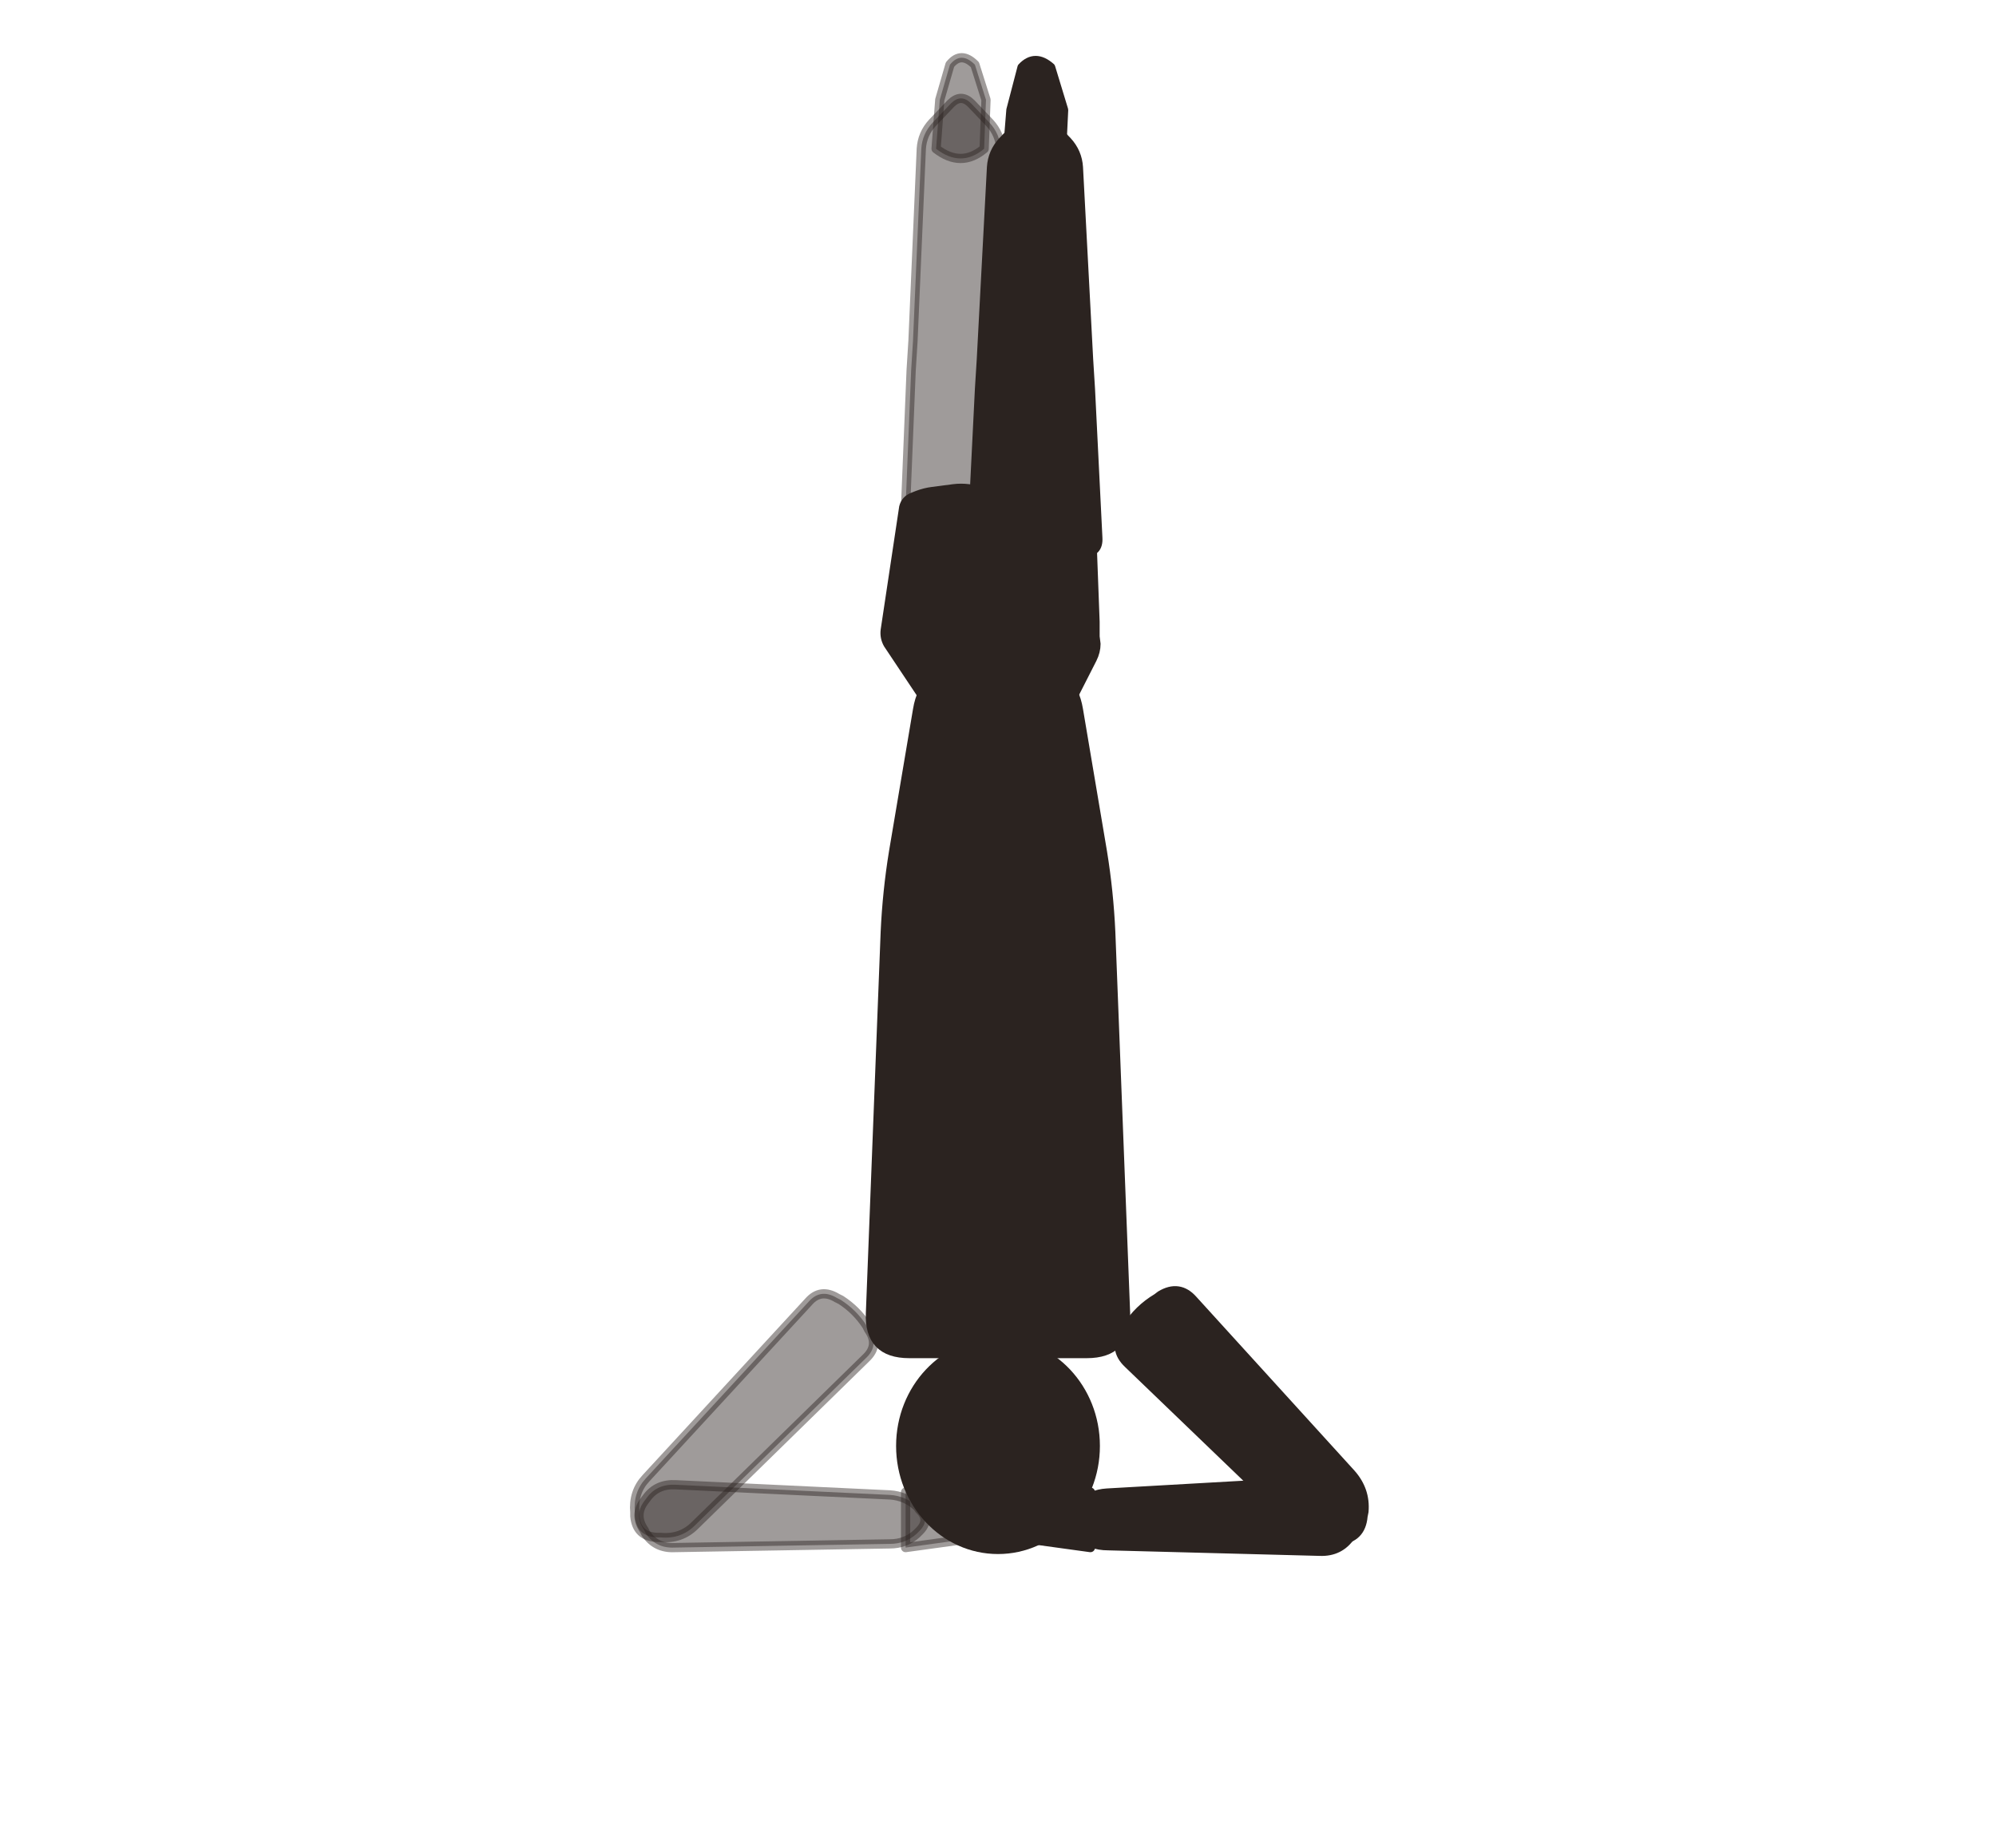
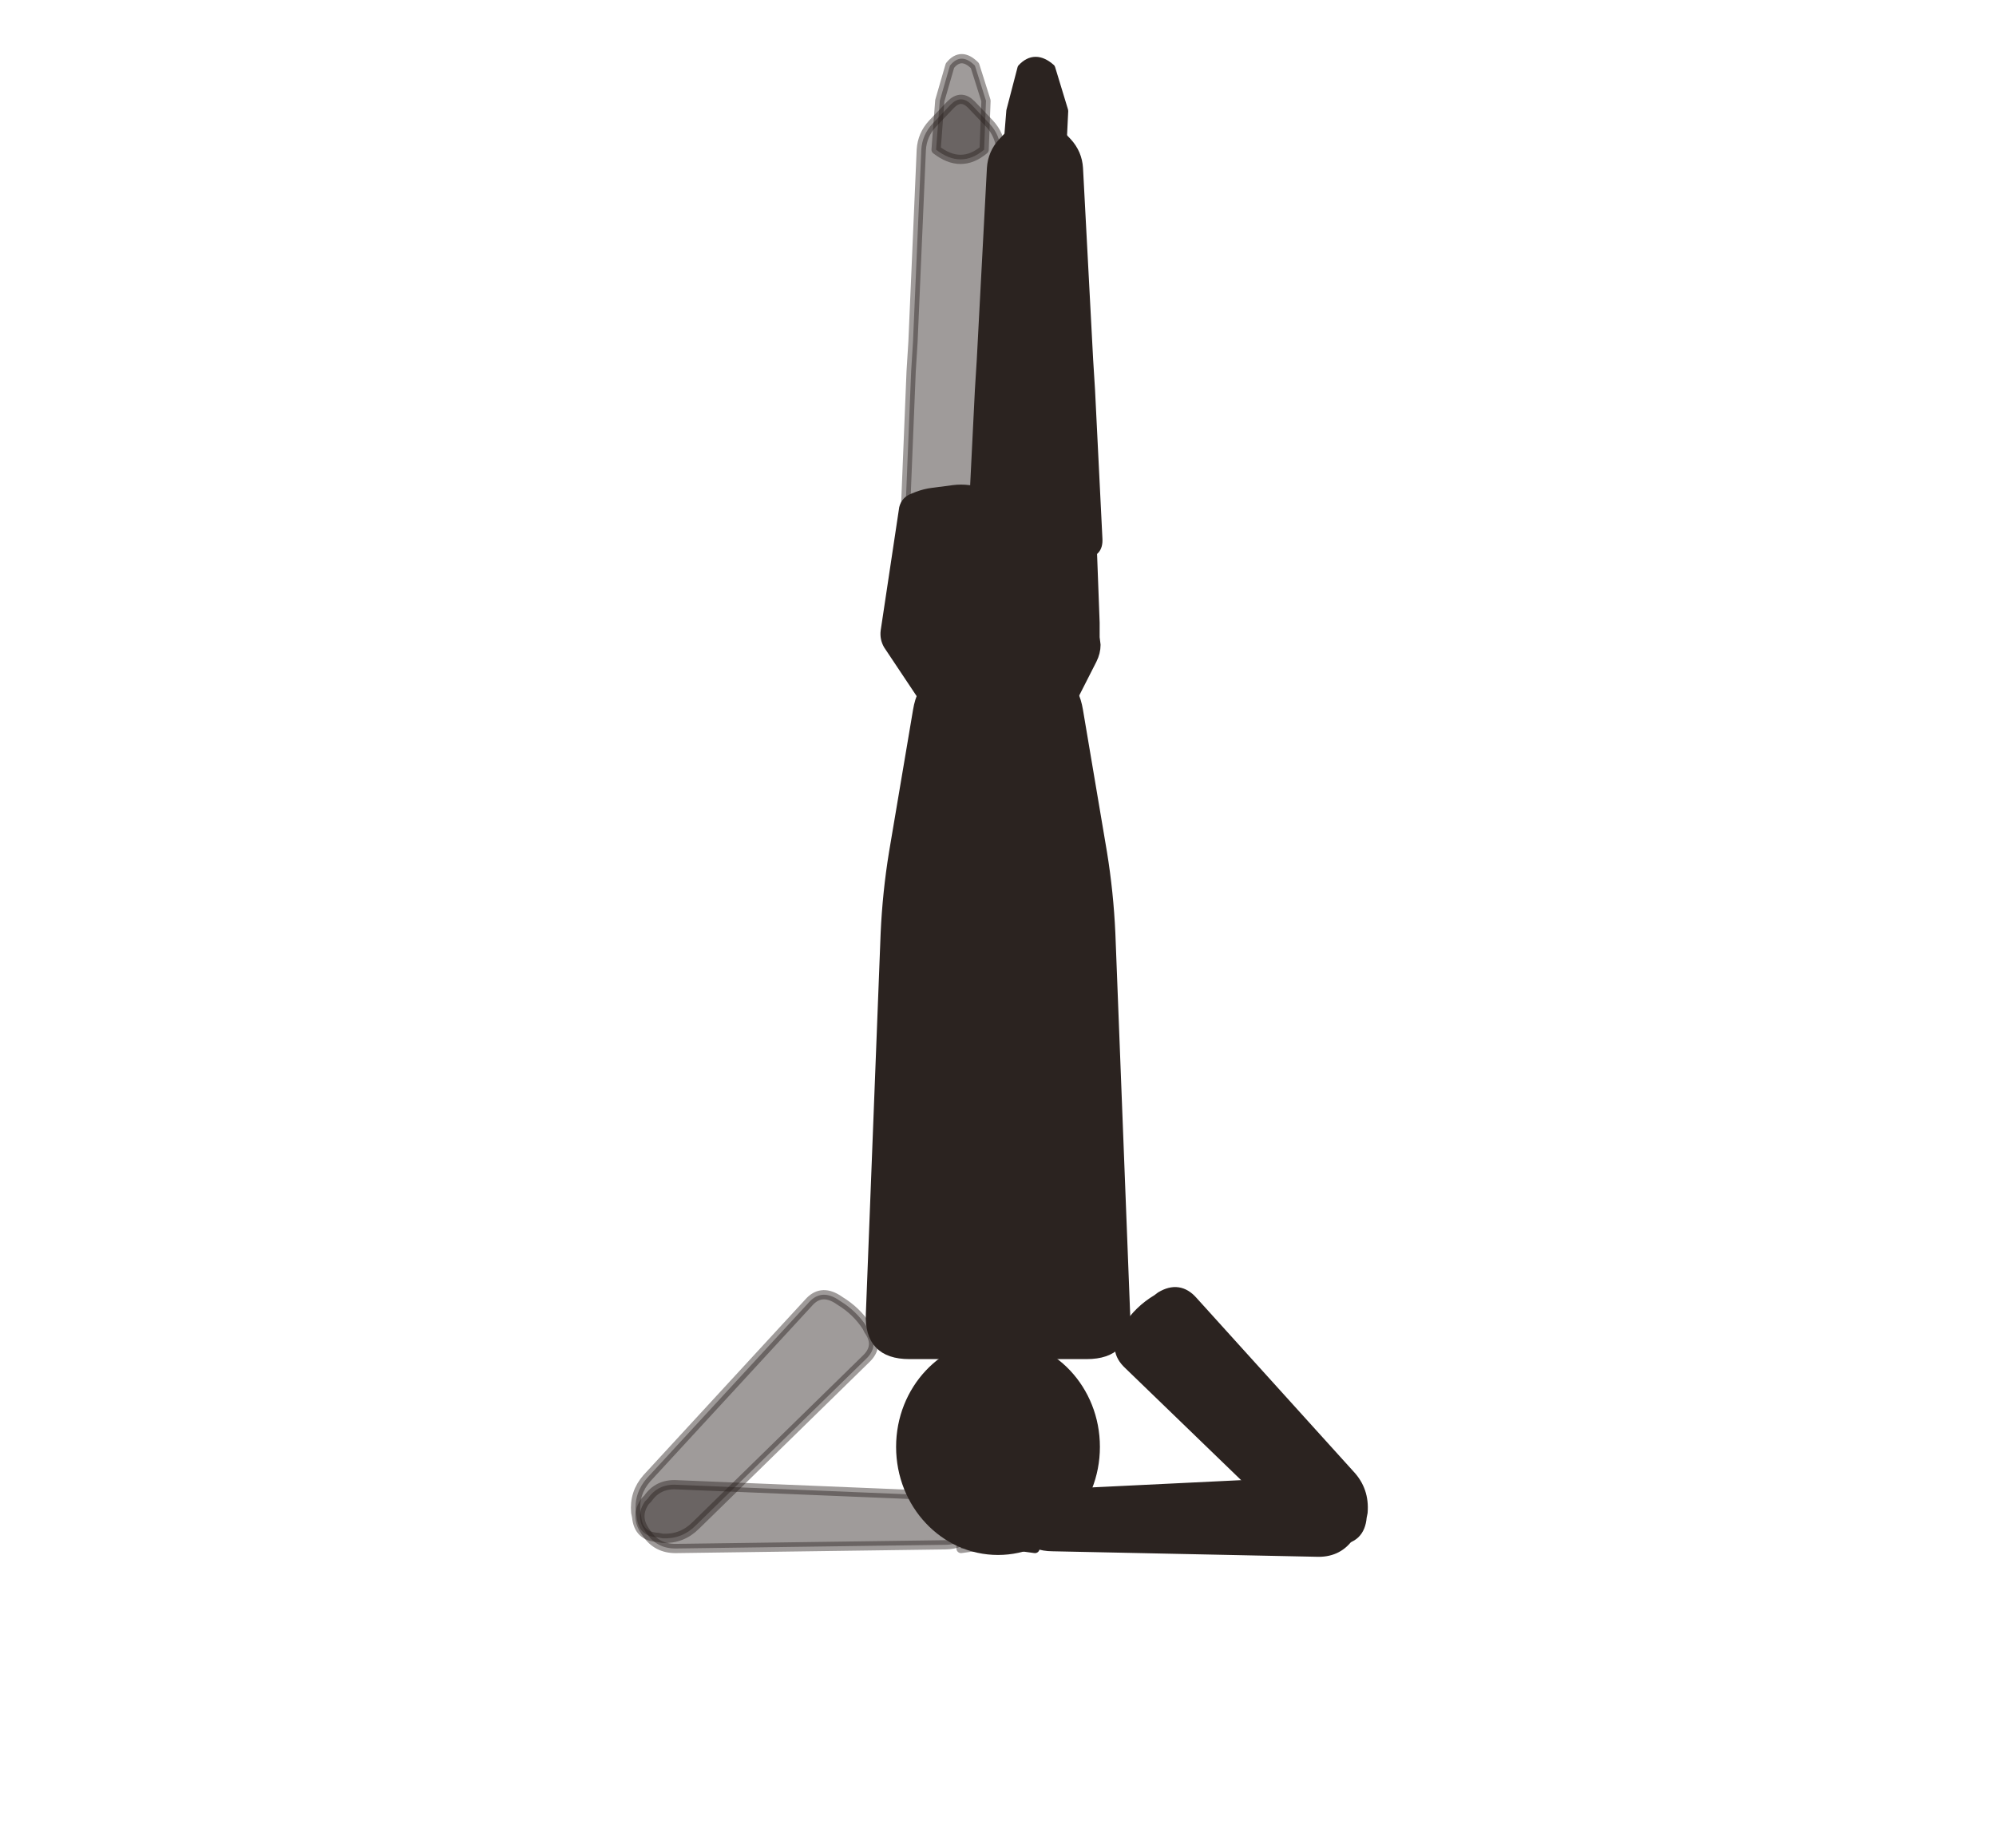
<svg xmlns="http://www.w3.org/2000/svg" viewBox="-8 0 216 200">
-   <path d="M 79.5 140.9 L 61.9 160 Q 60.5 161.5 60.7 163.7 L 60.7 164.1 Q 60.9 166.3 63.1 166.4 L 63.5 166.4 Q 65.7 166.6 67.2 165.1 L 85.7 147 Q 87.2 145.6 86 143.9 L 85.8 143.5 Q 84.7 141.8 83 140.7 L 82.6 140.5 Q 80.8 139.4 79.5 140.9 Z" fill="#2b2320" stroke="#2b2320" stroke-width="1" stroke-linejoin="round" fill-opacity="0.45" stroke-opacity="0.45" />
-   <path d="M 65 167.5 L 88.3 167.1 Q 90 167.1 91.2 166 L 91.5 165.7 Q 92.7 164.5 91.5 163.4 L 91.3 163.1 Q 90 161.9 88.3 161.8 L 65.1 160.7 Q 63.1 160.6 62 162.1 L 61.7 162.5 Q 60.6 164 61.7 165.6 L 61.9 166 Q 63 167.6 65 167.5 Z" fill="#2b2320" stroke="#2b2320" stroke-width="1" stroke-linejoin="round" fill-opacity="0.45" stroke-opacity="0.45" />
-   <path d="M 90 167.5 L 95.8 166.7 L 97.6 162.3 Q 95 159.9 92.6 161.7 L 90 161.5 Z" fill="#2b2320" stroke="#2b2320" stroke-width="1" stroke-linejoin="round" fill-opacity="0.45" stroke-opacity="0.45" />
-   <path d="M 114.1 147.6 L 132.4 165.2 Q 134.1 166.8 136.4 166.7 L 136.9 166.7 Q 139.3 166.5 139.5 164.1 L 139.6 163.6 Q 139.8 161.3 138.2 159.5 L 121.1 140.7 Q 119.6 139 117.6 140.2 L 117.2 140.5 Q 115.2 141.7 114 143.6 L 113.7 144.1 Q 112.4 146 114.1 147.6 Z" fill="#2b2320" stroke="#2b2320" stroke-width="1" stroke-linejoin="round" />
-   <path d="M 134.7 160.3 L 111.8 161.6 Q 110 161.7 108.7 163 L 108.4 163.3 Q 107.1 164.5 108.4 165.8 L 108.7 166.1 Q 110 167.3 111.9 167.3 L 134.8 167.9 Q 137 168 138.2 166.2 L 138.5 165.8 Q 139.7 164 138.4 162.3 L 138.2 161.9 Q 136.9 160.2 134.7 160.3 Z" fill="#2b2320" stroke="#2b2320" stroke-width="1" stroke-linejoin="round" />
-   <path d="M 110 167.5 L 104.2 166.7 L 102.4 162.3 Q 105 159.9 107.4 161.7 L 110 161.5 Z" fill="#2b2320" stroke="#2b2320" stroke-width="1" stroke-linejoin="round" />
-   <path d="M 102.1 57.3 L 101.4 40.1 Q 101.3 38.5 101.2 36.9 L 100.3 16.1 Q 100.2 14.5 99.1 13.3 L 97.1 11.2 Q 96 10.1 94.9 11.2 L 92.9 13.3 Q 91.8 14.5 91.7 16.1 L 90.8 36.9 Q 90.7 38.5 90.6 40.1 L 89.9 57.3 Q 89.8 58.9 91.4 58.9 L 100.6 58.9 Q 102.2 58.9 102.1 57.3 Z" fill="#2b2320" stroke="#2b2320" stroke-width="1" stroke-linejoin="round" fill-opacity="0.45" stroke-opacity="0.45" />
-   <path d="M 98.5 16.1 Q 96 18.2 93.3 16.1 L 93.7 10.8 L 94.8 7 Q 96 5.5 97.5 7 L 98.7 10.8 Z" fill="#2b2320" stroke="#2b2320" stroke-width="1" stroke-linejoin="round" fill-opacity="0.45" stroke-opacity="0.45" />
-   <path d="M 110.8 58.2 L 110 42.1 Q 109.9 40.5 109.8 38.9 L 108.7 18.1 Q 108.6 16.5 107.5 15.3 L 105.1 12.8 Q 104 11.7 102.9 12.8 L 100.5 15.3 Q 99.4 16.5 99.3 18.1 L 98.2 38.9 Q 98.1 40.5 98 42.1 L 97.2 58.2 Q 97.1 59.8 98.7 59.8 L 109.3 59.8 Q 110.9 59.8 110.8 58.2 Z" fill="#2b2320" stroke="#2b2320" stroke-width="1" stroke-linejoin="round" />
-   <path d="M 106.8 18.1 Q 104 20.2 100.9 18.1 L 101.4 11.9 L 102.6 7.3 Q 104 5.8 105.7 7.3 L 107.1 11.9 Z" fill="#2b2320" stroke="#2b2320" stroke-width="1" stroke-linejoin="round" />
-   <path d="M 90.4 146.5 L 109.6 146.5 Q 114 146.5 113.8 142.1 L 112.2 100.9 Q 112 96.5 111.3 92.2 L 108.7 76.8 Q 108 72.5 103.6 72.5 L 96.4 72.5 Q 92 72.5 91.3 76.8 L 88.7 92.2 Q 88 96.5 87.8 100.9 L 86.2 142.1 Q 86 146.5 90.4 146.5 Z" fill="#2b2320" stroke="#2b2320" stroke-width="1" stroke-linejoin="round" />
-   <path d="M 87.8 68.2 L 89.8 54.9 Q 90 54.1 90.8 53.8 L 91.3 53.6 Q 92.1 53.3 92.9 53.2 L 95.2 52.9 Q 96 52.8 96.8 52.9 L 99.1 53.2 Q 99.9 53.3 100.7 53.5 L 107.1 55.1 Q 107.9 55.3 108.7 55.6 L 109.2 55.8 Q 110 56.1 110.1 56.9 L 110.1 57.7 Q 110.1 58.5 110.2 59.3 L 110.5 67.3 Q 110.5 68.1 110.5 68.9 L 110.6 69.7 Q 110.6 70.5 110.2 71.3 L 104.4 82.7 Q 104 83.5 103.4 84.1 L 100.6 86.9 Q 100 87.5 99.5 86.8 L 88.1 69.7 Q 87.7 69 87.8 68.2 Z" fill="#2b2320" stroke="#2b2320" stroke-width="1" stroke-linejoin="round" />
-   <path d="M 96.4 142.5 L 96.4 148.4 A 3.6 3.6 0 0 0 103.6 148.4 L 103.6 142.5 A 3.6 3.6 0 0 0 96.4 142.5 Z" fill="#2b2320" stroke="#2b2320" stroke-width="1" stroke-linejoin="round" />
-   <ellipse cx="100" cy="156.5" rx="10.528" ry="11.2" fill="#2b2320" stroke="#2b2320" stroke-width="1" stroke-linejoin="round" />
+   <path d="M 79.5 141 L 62 160 Q 60.6 161.6 60.8 163.7 L 60.9 164.2 Q 61.1 166.3 63.2 166.4 L 63.7 166.5 Q 65.8 166.6 67.3 165.1 L 85.7 147.1 Q 87.2 145.7 86 144 L 85.8 143.6 Q 84.7 141.9 82.9 140.8 L 82.6 140.6 Q 80.8 139.5 79.5 141 Z" fill="#2b2320" stroke="#2b2320" stroke-width="1" stroke-linejoin="round" fill-opacity="0.45" stroke-opacity="0.45" />
+   <path d="M 65.1 167.6 L 94.3 167.2 Q 96 167.2 97.2 166 L 97.5 165.8 Q 98.7 164.6 97.5 163.5 L 97.2 163.2 Q 96 162 94.3 161.9 L 65.2 160.7 Q 63.2 160.6 62.1 162.2 L 61.8 162.5 Q 60.7 164.1 61.8 165.7 L 62 166 Q 63.1 167.6 65.1 167.6 Z" fill="#2b2320" stroke="#2b2320" stroke-width="1" stroke-linejoin="round" fill-opacity="0.45" stroke-opacity="0.45" />
+   <path d="M 96 167.6 L 101.8 166.8 L 103.6 162.4 Q 101 160 98.6 161.8 L 96 161.6 Z" fill="#2b2320" stroke="#2b2320" stroke-width="1" stroke-linejoin="round" fill-opacity="0.45" stroke-opacity="0.45" />
+   <path d="M 114.1 147.7 L 132.2 165.2 Q 133.9 166.9 136.3 166.7 L 136.8 166.7 Q 139.2 166.6 139.4 164.2 L 139.5 163.7 Q 139.7 161.3 138.1 159.6 L 121.1 140.8 Q 119.6 139.1 117.6 140.3 L 117.2 140.6 Q 115.2 141.8 114 143.7 L 113.7 144.2 Q 112.4 146.1 114.1 147.7 Z" fill="#2b2320" stroke="#2b2320" stroke-width="1" stroke-linejoin="round" />
+   <path d="M 134.6 160.3 L 105.8 161.7 Q 104 161.8 102.7 163.1 L 102.4 163.4 Q 101.1 164.6 102.4 165.9 L 102.7 166.2 Q 104 167.4 105.9 167.4 L 134.7 168 Q 136.9 168 138.1 166.2 L 138.4 165.8 Q 139.6 164.1 138.3 162.3 L 138 161.9 Q 136.8 160.2 134.6 160.3 Z" fill="#2b2320" stroke="#2b2320" stroke-width="1" stroke-linejoin="round" />
+   <path d="M 104 167.6 L 98.2 166.8 L 96.4 162.4 Q 99 160 101.4 161.8 L 104 161.6 Z" fill="#2b2320" stroke="#2b2320" stroke-width="1" stroke-linejoin="round" />
+   <path d="M 102.1 57.4 L 101.4 40.2 Q 101.3 38.6 101.2 37 L 100.3 16.2 Q 100.2 14.6 99.1 13.4 L 97.1 11.3 Q 96 10.2 94.9 11.3 L 92.9 13.4 Q 91.8 14.6 91.7 16.2 L 90.8 37 Q 90.7 38.6 90.6 40.2 L 89.9 57.4 Q 89.8 59 91.4 59 L 100.6 59 Q 102.2 59 102.1 57.4 Z" fill="#2b2320" stroke="#2b2320" stroke-width="1" stroke-linejoin="round" fill-opacity="0.45" stroke-opacity="0.45" />
+   <path d="M 98.5 16.2 Q 96 18.3 93.3 16.2 L 93.7 10.9 L 94.8 7.1 Q 96 5.6 97.5 7.1 L 98.7 10.9 Z" fill="#2b2320" stroke="#2b2320" stroke-width="1" stroke-linejoin="round" fill-opacity="0.45" stroke-opacity="0.45" />
+   <path d="M 110.8 58.3 L 110 42.2 Q 109.9 40.6 109.8 39 L 108.7 18.2 Q 108.6 16.6 107.5 15.4 L 105.1 12.9 Q 104 11.8 102.9 12.9 L 100.5 15.4 Q 99.4 16.6 99.3 18.2 L 98.2 39 Q 98.1 40.6 98 42.2 L 97.2 58.3 Q 97.1 59.9 98.7 59.9 L 109.3 59.9 Q 110.9 59.9 110.8 58.3 Z" fill="#2b2320" stroke="#2b2320" stroke-width="1" stroke-linejoin="round" />
+   <path d="M 106.8 18.2 Q 104 20.3 100.9 18.2 L 101.4 12 L 102.6 7.4 Q 104 5.9 105.7 7.4 L 107.1 12 Z" fill="#2b2320" stroke="#2b2320" stroke-width="1" stroke-linejoin="round" />
+   <path d="M 90.4 146.6 L 109.6 146.6 Q 114 146.6 113.8 142.2 L 112.2 101 Q 112 96.6 111.3 92.3 L 108.7 76.9 Q 108 72.6 103.6 72.6 L 96.4 72.6 Q 92 72.6 91.3 76.9 L 88.7 92.3 Q 88 96.6 87.8 101 L 86.2 142.2 Q 86 146.6 90.4 146.6 Z" fill="#2b2320" stroke="#2b2320" stroke-width="1" stroke-linejoin="round" />
+   <path d="M 87.8 68.3 L 89.8 55 Q 90 54.2 90.8 53.9 L 91.3 53.7 Q 92.1 53.4 92.9 53.3 L 95.2 53 Q 96 52.9 96.8 53 L 99.1 53.3 Q 99.9 53.4 100.7 53.6 L 107.1 55.2 Q 107.9 55.4 108.7 55.7 L 109.2 55.9 Q 110 56.2 110.1 57 L 110.1 57.8 Q 110.1 58.6 110.2 59.4 L 110.5 67.4 Q 110.5 68.2 110.5 69 L 110.6 69.8 Q 110.6 70.6 110.2 71.4 L 104.4 82.8 Q 104 83.6 103.4 84.2 L 100.6 87 Q 100 87.6 99.5 86.9 L 88.1 69.8 Q 87.7 69.1 87.8 68.3 Z" fill="#2b2320" stroke="#2b2320" stroke-width="1" stroke-linejoin="round" />
+   <path d="M 96.4 142.6 L 96.4 148.5 A 3.6 3.6 0 0 0 103.6 148.5 L 103.6 142.6 A 3.6 3.6 0 0 0 96.4 142.6 Z" fill="#2b2320" stroke="#2b2320" stroke-width="1" stroke-linejoin="round" />
+   <ellipse cx="100" cy="156.6" rx="10.528" ry="11.2" fill="#2b2320" stroke="#2b2320" stroke-width="1" stroke-linejoin="round" />
</svg>
